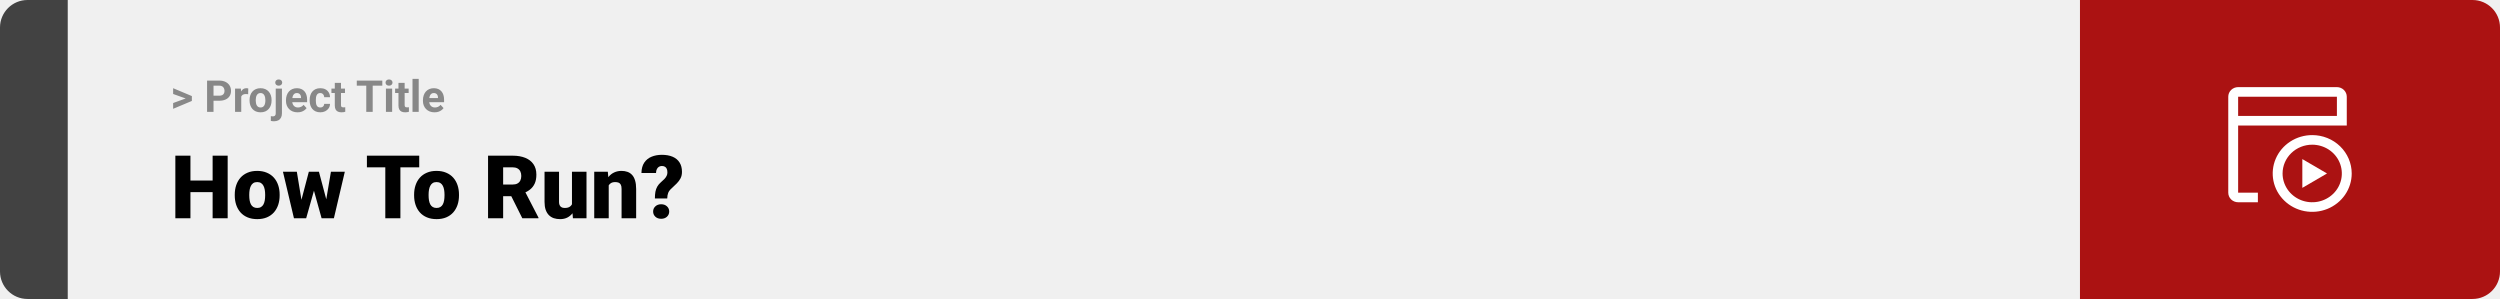
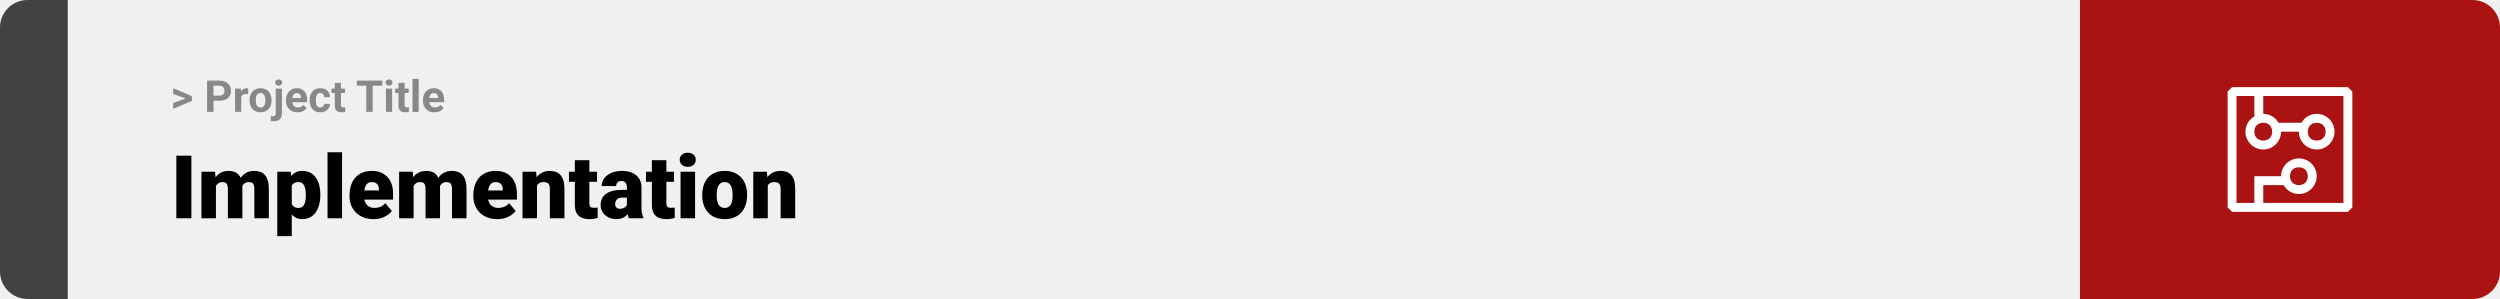
<svg xmlns="http://www.w3.org/2000/svg" width="1363" height="163" viewBox="0 0 1363 163" fill="none">
  <path d="M0 15C0 6.716 6.716 0 15 0H37V163H15C6.716 163 0 156.284 0 148V15Z" fill="#424242" />
  <rect width="1097" height="163" transform="translate(37)" fill="#F0F0F0" />
  <path d="M101.906 53.922L94.394 51.238V48.086L104.602 52.375V54.637L101.906 53.922ZM94.394 56.172L101.918 53.43L104.602 52.785V55.035L94.394 59.324V56.172ZM119.543 54.918H115.195V52.176H119.543C120.215 52.176 120.762 52.066 121.184 51.848C121.605 51.621 121.914 51.309 122.109 50.91C122.305 50.512 122.402 50.062 122.402 49.562C122.402 49.055 122.305 48.582 122.109 48.145C121.914 47.707 121.605 47.355 121.184 47.09C120.762 46.824 120.215 46.691 119.543 46.691H116.414V61H112.898V43.938H119.543C120.879 43.938 122.023 44.18 122.977 44.664C123.938 45.141 124.672 45.801 125.18 46.645C125.688 47.488 125.941 48.453 125.941 49.539C125.941 50.641 125.688 51.594 125.18 52.398C124.672 53.203 123.938 53.824 122.977 54.262C122.023 54.699 120.879 54.918 119.543 54.918ZM131.531 51.086V61H128.156V48.32H131.332L131.531 51.086ZM135.352 48.238L135.293 51.367C135.129 51.344 134.93 51.324 134.695 51.309C134.469 51.285 134.262 51.273 134.074 51.273C133.598 51.273 133.184 51.336 132.832 51.461C132.488 51.578 132.199 51.754 131.965 51.988C131.738 52.223 131.566 52.508 131.449 52.844C131.34 53.18 131.277 53.562 131.262 53.992L130.582 53.781C130.582 52.961 130.664 52.207 130.828 51.52C130.992 50.824 131.23 50.219 131.543 49.703C131.863 49.188 132.254 48.789 132.715 48.508C133.176 48.227 133.703 48.086 134.297 48.086C134.484 48.086 134.676 48.102 134.871 48.133C135.066 48.156 135.227 48.191 135.352 48.238ZM136.055 54.789V54.543C136.055 53.613 136.188 52.758 136.453 51.977C136.719 51.188 137.105 50.504 137.613 49.926C138.121 49.348 138.746 48.898 139.488 48.578C140.23 48.25 141.082 48.086 142.043 48.086C143.004 48.086 143.859 48.25 144.609 48.578C145.359 48.898 145.988 49.348 146.496 49.926C147.012 50.504 147.402 51.188 147.668 51.977C147.934 52.758 148.066 53.613 148.066 54.543V54.789C148.066 55.711 147.934 56.566 147.668 57.355C147.402 58.137 147.012 58.82 146.496 59.406C145.988 59.984 145.363 60.434 144.621 60.754C143.879 61.074 143.027 61.234 142.066 61.234C141.105 61.234 140.25 61.074 139.5 60.754C138.758 60.434 138.129 59.984 137.613 59.406C137.105 58.82 136.719 58.137 136.453 57.355C136.188 56.566 136.055 55.711 136.055 54.789ZM139.43 54.543V54.789C139.43 55.32 139.477 55.816 139.57 56.277C139.664 56.738 139.812 57.145 140.016 57.496C140.227 57.84 140.5 58.109 140.836 58.305C141.172 58.5 141.582 58.598 142.066 58.598C142.535 58.598 142.938 58.5 143.273 58.305C143.609 58.109 143.879 57.84 144.082 57.496C144.285 57.145 144.434 56.738 144.527 56.277C144.629 55.816 144.68 55.32 144.68 54.789V54.543C144.68 54.027 144.629 53.543 144.527 53.09C144.434 52.629 144.281 52.223 144.07 51.871C143.867 51.512 143.598 51.23 143.262 51.027C142.926 50.824 142.52 50.723 142.043 50.723C141.566 50.723 141.16 50.824 140.824 51.027C140.496 51.23 140.227 51.512 140.016 51.871C139.812 52.223 139.664 52.629 139.57 53.09C139.477 53.543 139.43 54.027 139.43 54.543ZM150.328 48.32H153.715V61.762C153.715 62.699 153.543 63.492 153.199 64.141C152.855 64.789 152.359 65.281 151.711 65.617C151.062 65.953 150.277 66.121 149.355 66.121C149.066 66.121 148.785 66.106 148.512 66.074C148.23 66.043 147.941 65.992 147.645 65.922L147.656 63.332C147.844 63.363 148.027 63.387 148.207 63.402C148.379 63.426 148.555 63.438 148.734 63.438C149.086 63.438 149.379 63.379 149.613 63.262C149.848 63.145 150.023 62.961 150.141 62.711C150.266 62.469 150.328 62.152 150.328 61.762V48.32ZM150.059 45.016C150.059 44.523 150.23 44.117 150.574 43.797C150.926 43.477 151.387 43.316 151.957 43.316C152.535 43.316 152.996 43.477 153.34 43.797C153.684 44.117 153.855 44.523 153.855 45.016C153.855 45.508 153.684 45.914 153.34 46.234C152.996 46.555 152.535 46.715 151.957 46.715C151.387 46.715 150.926 46.555 150.574 46.234C150.23 45.914 150.059 45.508 150.059 45.016ZM162.234 61.234C161.25 61.234 160.367 61.078 159.586 60.766C158.805 60.445 158.141 60.004 157.594 59.441C157.055 58.879 156.641 58.227 156.352 57.484C156.062 56.734 155.918 55.938 155.918 55.094V54.625C155.918 53.664 156.055 52.785 156.328 51.988C156.602 51.191 156.992 50.5 157.5 49.914C158.016 49.328 158.641 48.879 159.375 48.566C160.109 48.246 160.938 48.086 161.859 48.086C162.758 48.086 163.555 48.234 164.25 48.531C164.945 48.828 165.527 49.25 165.996 49.797C166.473 50.344 166.832 51 167.074 51.766C167.316 52.523 167.438 53.367 167.438 54.297V55.703H157.359V53.453H164.121V53.195C164.121 52.727 164.035 52.309 163.863 51.941C163.699 51.566 163.449 51.27 163.113 51.051C162.777 50.832 162.348 50.723 161.824 50.723C161.379 50.723 160.996 50.82 160.676 51.016C160.355 51.211 160.094 51.484 159.891 51.836C159.695 52.188 159.547 52.602 159.445 53.078C159.352 53.547 159.305 54.062 159.305 54.625V55.094C159.305 55.602 159.375 56.07 159.516 56.5C159.664 56.93 159.871 57.301 160.137 57.613C160.41 57.926 160.738 58.168 161.121 58.34C161.512 58.512 161.953 58.598 162.445 58.598C163.055 58.598 163.621 58.48 164.145 58.246C164.676 58.004 165.133 57.641 165.516 57.156L167.156 58.938C166.891 59.32 166.527 59.688 166.066 60.039C165.613 60.391 165.066 60.68 164.426 60.906C163.785 61.125 163.055 61.234 162.234 61.234ZM174.598 58.598C175.012 58.598 175.379 58.52 175.699 58.363C176.02 58.199 176.27 57.973 176.449 57.684C176.637 57.387 176.734 57.039 176.742 56.641H179.918C179.91 57.531 179.672 58.324 179.203 59.02C178.734 59.707 178.105 60.25 177.316 60.648C176.527 61.039 175.645 61.234 174.668 61.234C173.684 61.234 172.824 61.07 172.09 60.742C171.363 60.414 170.758 59.961 170.273 59.383C169.789 58.797 169.426 58.117 169.184 57.344C168.941 56.562 168.82 55.727 168.82 54.836V54.496C168.82 53.598 168.941 52.762 169.184 51.988C169.426 51.207 169.789 50.527 170.273 49.949C170.758 49.363 171.363 48.906 172.09 48.578C172.816 48.25 173.668 48.086 174.645 48.086C175.684 48.086 176.594 48.285 177.375 48.684C178.164 49.082 178.781 49.652 179.227 50.395C179.68 51.129 179.91 52 179.918 53.008H176.742C176.734 52.586 176.645 52.203 176.473 51.859C176.309 51.516 176.066 51.242 175.746 51.039C175.434 50.828 175.047 50.723 174.586 50.723C174.094 50.723 173.691 50.828 173.379 51.039C173.066 51.242 172.824 51.523 172.652 51.883C172.48 52.234 172.359 52.637 172.289 53.09C172.227 53.535 172.195 54.004 172.195 54.496V54.836C172.195 55.328 172.227 55.801 172.289 56.254C172.352 56.707 172.469 57.109 172.641 57.461C172.82 57.812 173.066 58.09 173.379 58.293C173.691 58.496 174.098 58.598 174.598 58.598ZM188.086 48.32V50.711H180.703V48.32H188.086ZM182.531 45.191H185.906V57.18C185.906 57.547 185.953 57.828 186.047 58.023C186.148 58.219 186.297 58.355 186.492 58.434C186.688 58.504 186.934 58.539 187.23 58.539C187.441 58.539 187.629 58.531 187.793 58.516C187.965 58.492 188.109 58.469 188.227 58.445L188.238 60.93C187.949 61.023 187.637 61.098 187.301 61.152C186.965 61.207 186.594 61.234 186.188 61.234C185.445 61.234 184.797 61.113 184.242 60.871C183.695 60.621 183.273 60.223 182.977 59.676C182.68 59.129 182.531 58.41 182.531 57.52V45.191ZM203.191 43.938V61H199.688V43.938H203.191ZM208.441 43.938V46.691H194.52V43.938H208.441ZM213.797 48.32V61H210.41V48.32H213.797ZM210.199 45.016C210.199 44.523 210.371 44.117 210.715 43.797C211.059 43.477 211.52 43.316 212.098 43.316C212.668 43.316 213.125 43.477 213.469 43.797C213.82 44.117 213.996 44.523 213.996 45.016C213.996 45.508 213.82 45.914 213.469 46.234C213.125 46.555 212.668 46.715 212.098 46.715C211.52 46.715 211.059 46.555 210.715 46.234C210.371 45.914 210.199 45.508 210.199 45.016ZM222.797 48.32V50.711H215.414V48.32H222.797ZM217.242 45.191H220.617V57.18C220.617 57.547 220.664 57.828 220.758 58.023C220.859 58.219 221.008 58.355 221.203 58.434C221.398 58.504 221.645 58.539 221.941 58.539C222.152 58.539 222.34 58.531 222.504 58.516C222.676 58.492 222.82 58.469 222.938 58.445L222.949 60.93C222.66 61.023 222.348 61.098 222.012 61.152C221.676 61.207 221.305 61.234 220.898 61.234C220.156 61.234 219.508 61.113 218.953 60.871C218.406 60.621 217.984 60.223 217.688 59.676C217.391 59.129 217.242 58.41 217.242 57.52V45.191ZM228.281 43V61H224.895V43H228.281ZM236.906 61.234C235.922 61.234 235.039 61.078 234.258 60.766C233.477 60.445 232.812 60.004 232.266 59.441C231.727 58.879 231.312 58.227 231.023 57.484C230.734 56.734 230.59 55.938 230.59 55.094V54.625C230.59 53.664 230.727 52.785 231 51.988C231.273 51.191 231.664 50.5 232.172 49.914C232.688 49.328 233.312 48.879 234.047 48.566C234.781 48.246 235.609 48.086 236.531 48.086C237.43 48.086 238.227 48.234 238.922 48.531C239.617 48.828 240.199 49.25 240.668 49.797C241.145 50.344 241.504 51 241.746 51.766C241.988 52.523 242.109 53.367 242.109 54.297V55.703H232.031V53.453H238.793V53.195C238.793 52.727 238.707 52.309 238.535 51.941C238.371 51.566 238.121 51.27 237.785 51.051C237.449 50.832 237.02 50.723 236.496 50.723C236.051 50.723 235.668 50.82 235.348 51.016C235.027 51.211 234.766 51.484 234.562 51.836C234.367 52.188 234.219 52.602 234.117 53.078C234.023 53.547 233.977 54.062 233.977 54.625V55.094C233.977 55.602 234.047 56.07 234.188 56.5C234.336 56.93 234.543 57.301 234.809 57.613C235.082 57.926 235.41 58.168 235.793 58.34C236.184 58.512 236.625 58.598 237.117 58.598C237.727 58.598 238.293 58.48 238.816 58.246C239.348 58.004 239.805 57.641 240.188 57.156L241.828 58.938C241.562 59.32 241.199 59.688 240.738 60.039C240.285 60.391 239.738 60.68 239.098 60.906C238.457 61.125 237.727 61.234 236.906 61.234Z" fill="#888888" />
-   <path d="M118.594 98.422V104.75H101.086V98.422H118.594ZM103.828 84.875V119H95.602V84.875H103.828ZM124.125 84.875V119H115.922V84.875H124.125ZM127.992 106.578V106.086C127.992 104.227 128.258 102.516 128.789 100.953C129.32 99.375 130.102 98.008 131.133 96.852C132.164 95.695 133.438 94.797 134.953 94.156C136.469 93.5 138.219 93.172 140.203 93.172C142.203 93.172 143.961 93.5 145.477 94.156C147.008 94.797 148.289 95.695 149.32 96.852C150.352 98.008 151.133 99.375 151.664 100.953C152.195 102.516 152.461 104.227 152.461 106.086V106.578C152.461 108.422 152.195 110.133 151.664 111.711C151.133 113.273 150.352 114.641 149.32 115.812C148.289 116.969 147.016 117.867 145.5 118.508C143.984 119.148 142.234 119.469 140.25 119.469C138.266 119.469 136.508 119.148 134.977 118.508C133.445 117.867 132.164 116.969 131.133 115.812C130.102 114.641 129.32 113.273 128.789 111.711C128.258 110.133 127.992 108.422 127.992 106.578ZM135.891 106.086V106.578C135.891 107.531 135.961 108.422 136.102 109.25C136.242 110.078 136.477 110.805 136.805 111.43C137.133 112.039 137.578 112.516 138.141 112.859C138.703 113.203 139.406 113.375 140.25 113.375C141.078 113.375 141.766 113.203 142.312 112.859C142.875 112.516 143.32 112.039 143.648 111.43C143.977 110.805 144.211 110.078 144.352 109.25C144.492 108.422 144.562 107.531 144.562 106.578V106.086C144.562 105.164 144.492 104.297 144.352 103.484C144.211 102.656 143.977 101.93 143.648 101.305C143.32 100.664 142.875 100.164 142.312 99.805C141.75 99.445 141.047 99.266 140.203 99.266C139.375 99.266 138.68 99.445 138.117 99.805C137.57 100.164 137.133 100.664 136.805 101.305C136.477 101.93 136.242 102.656 136.102 103.484C135.961 104.297 135.891 105.164 135.891 106.086ZM163.688 111.453L168.375 93.641H173.32L171.562 102.57L166.922 119H162.961L163.688 111.453ZM161.836 93.641L164.742 111.312L165.07 119H160.266L154.266 93.641H161.836ZM177.492 110.938L180.422 93.641H187.992L182.039 119H177.234L177.492 110.938ZM173.883 93.641L178.617 111.406L179.344 119H175.336L170.789 102.617L169.102 93.641H173.883ZM218.297 84.875V119H210.07V84.875H218.297ZM228.562 84.875V91.227H200.039V84.875H228.562ZM225.773 106.578V106.086C225.773 104.227 226.039 102.516 226.57 100.953C227.102 99.375 227.883 98.008 228.914 96.852C229.945 95.695 231.219 94.797 232.734 94.156C234.25 93.5 236 93.172 237.984 93.172C239.984 93.172 241.742 93.5 243.258 94.156C244.789 94.797 246.07 95.695 247.102 96.852C248.133 98.008 248.914 99.375 249.445 100.953C249.977 102.516 250.242 104.227 250.242 106.086V106.578C250.242 108.422 249.977 110.133 249.445 111.711C248.914 113.273 248.133 114.641 247.102 115.812C246.07 116.969 244.797 117.867 243.281 118.508C241.766 119.148 240.016 119.469 238.031 119.469C236.047 119.469 234.289 119.148 232.758 118.508C231.227 117.867 229.945 116.969 228.914 115.812C227.883 114.641 227.102 113.273 226.57 111.711C226.039 110.133 225.773 108.422 225.773 106.578ZM233.672 106.086V106.578C233.672 107.531 233.742 108.422 233.883 109.25C234.023 110.078 234.258 110.805 234.586 111.43C234.914 112.039 235.359 112.516 235.922 112.859C236.484 113.203 237.188 113.375 238.031 113.375C238.859 113.375 239.547 113.203 240.094 112.859C240.656 112.516 241.102 112.039 241.43 111.43C241.758 110.805 241.992 110.078 242.133 109.25C242.273 108.422 242.344 107.531 242.344 106.578V106.086C242.344 105.164 242.273 104.297 242.133 103.484C241.992 102.656 241.758 101.93 241.43 101.305C241.102 100.664 240.656 100.164 240.094 99.805C239.531 99.445 238.828 99.266 237.984 99.266C237.156 99.266 236.461 99.445 235.898 99.805C235.352 100.164 234.914 100.664 234.586 101.305C234.258 101.93 234.023 102.656 233.883 103.484C233.742 104.297 233.672 105.164 233.672 106.086ZM266.086 84.875H279.516C282.141 84.875 284.422 85.266 286.359 86.047C288.297 86.828 289.789 87.984 290.836 89.516C291.898 91.047 292.43 92.938 292.43 95.188C292.43 97.141 292.125 98.773 291.516 100.086C290.906 101.398 290.055 102.484 288.961 103.344C287.883 104.188 286.625 104.883 285.188 105.43L282.492 106.953H271.219L271.172 100.602H279.516C280.562 100.602 281.43 100.414 282.117 100.039C282.805 99.664 283.32 99.133 283.664 98.445C284.023 97.742 284.203 96.906 284.203 95.938C284.203 94.953 284.023 94.109 283.664 93.406C283.305 92.703 282.773 92.164 282.07 91.789C281.383 91.414 280.531 91.227 279.516 91.227H274.312V119H266.086V84.875ZM284.766 119L277.219 103.906L285.938 103.859L293.578 118.648V119H284.766ZM311.836 112.836V93.641H319.758V119H312.352L311.836 112.836ZM312.586 107.68L314.648 107.633C314.648 109.336 314.445 110.914 314.039 112.367C313.633 113.805 313.031 115.055 312.234 116.117C311.453 117.18 310.484 118.008 309.328 118.602C308.188 119.18 306.867 119.469 305.367 119.469C304.117 119.469 302.969 119.297 301.922 118.953C300.891 118.594 300 118.039 299.25 117.289C298.5 116.523 297.914 115.547 297.492 114.359C297.086 113.156 296.883 111.719 296.883 110.047V93.641H304.781V110.094C304.781 110.656 304.852 111.141 304.992 111.547C305.133 111.953 305.336 112.297 305.602 112.578C305.867 112.844 306.195 113.047 306.586 113.188C306.992 113.312 307.453 113.375 307.969 113.375C309.156 113.375 310.086 113.125 310.758 112.625C311.43 112.125 311.898 111.445 312.164 110.586C312.445 109.727 312.586 108.758 312.586 107.68ZM331.875 99.055V119H323.977V93.641H331.383L331.875 99.055ZM330.938 105.453L329.086 105.5C329.086 103.562 329.32 101.836 329.789 100.32C330.258 98.789 330.922 97.492 331.781 96.43C332.641 95.367 333.664 94.562 334.852 94.016C336.055 93.453 337.391 93.172 338.859 93.172C340.031 93.172 341.102 93.344 342.07 93.688C343.055 94.031 343.898 94.586 344.602 95.352C345.32 96.117 345.867 97.133 346.242 98.398C346.633 99.648 346.828 101.195 346.828 103.039V119H338.883V103.016C338.883 102 338.742 101.227 338.461 100.695C338.18 100.148 337.773 99.773 337.242 99.57C336.711 99.367 336.062 99.266 335.297 99.266C334.484 99.266 333.797 99.422 333.234 99.734C332.672 100.047 332.219 100.484 331.875 101.047C331.547 101.594 331.305 102.242 331.148 102.992C331.008 103.742 330.938 104.562 330.938 105.453ZM363.773 108.195H357.047C357.047 106.82 357.141 105.609 357.328 104.562C357.531 103.5 357.875 102.547 358.359 101.703C358.844 100.859 359.5 100.078 360.328 99.359C361.062 98.75 361.695 98.164 362.227 97.602C362.758 97.039 363.164 96.469 363.445 95.891C363.727 95.312 363.867 94.695 363.867 94.039C363.867 93.227 363.75 92.562 363.516 92.047C363.297 91.531 362.961 91.148 362.508 90.898C362.07 90.633 361.516 90.5 360.844 90.5C360.297 90.5 359.781 90.633 359.297 90.898C358.828 91.164 358.445 91.578 358.148 92.141C357.852 92.688 357.688 93.414 357.656 94.32H349.711C349.758 91.992 350.273 90.102 351.258 88.648C352.258 87.18 353.586 86.109 355.242 85.438C356.914 84.75 358.781 84.406 360.844 84.406C363.125 84.406 365.086 84.758 366.727 85.461C368.367 86.164 369.625 87.211 370.5 88.602C371.375 89.977 371.812 91.672 371.812 93.688C371.812 95.031 371.555 96.203 371.039 97.203C370.539 98.188 369.859 99.109 369 99.969C368.156 100.812 367.211 101.719 366.164 102.688C365.258 103.484 364.641 104.297 364.312 105.125C363.984 105.938 363.805 106.961 363.773 108.195ZM356.086 115.32C356.086 114.195 356.492 113.258 357.305 112.508C358.117 111.742 359.172 111.359 360.469 111.359C361.766 111.359 362.82 111.742 363.633 112.508C364.445 113.258 364.852 114.195 364.852 115.32C364.852 116.445 364.445 117.391 363.633 118.156C362.82 118.906 361.766 119.281 360.469 119.281C359.172 119.281 358.117 118.906 357.305 118.156C356.492 117.391 356.086 116.445 356.086 115.32Z" fill="black" />
+   <path d="M104.344 84.875V119H96.141V84.875H104.344ZM117.727 99.008V119H109.828V93.641H117.234L117.727 99.008ZM116.766 105.453L114.961 105.5C114.961 103.719 115.172 102.078 115.594 100.578C116.016 99.078 116.641 97.773 117.469 96.664C118.297 95.555 119.312 94.695 120.516 94.086C121.734 93.477 123.141 93.172 124.734 93.172C125.844 93.172 126.852 93.344 127.758 93.688C128.664 94.016 129.445 94.539 130.102 95.258C130.758 95.961 131.258 96.883 131.602 98.023C131.961 99.148 132.141 100.5 132.141 102.078V119H124.242V103.086C124.242 102.008 124.117 101.195 123.867 100.648C123.633 100.102 123.289 99.734 122.836 99.547C122.383 99.359 121.828 99.266 121.172 99.266C120.484 99.266 119.867 99.422 119.32 99.734C118.773 100.047 118.305 100.484 117.914 101.047C117.539 101.594 117.25 102.242 117.047 102.992C116.859 103.742 116.766 104.562 116.766 105.453ZM131.25 105.453L129.047 105.5C129.047 103.719 129.242 102.078 129.633 100.578C130.039 99.078 130.641 97.773 131.438 96.664C132.25 95.555 133.258 94.695 134.461 94.086C135.664 93.477 137.062 93.172 138.656 93.172C139.812 93.172 140.875 93.344 141.844 93.688C142.812 94.031 143.648 94.586 144.352 95.352C145.055 96.117 145.602 97.133 145.992 98.398C146.383 99.648 146.578 101.195 146.578 103.039V119H138.656V103.039C138.656 101.992 138.531 101.203 138.281 100.672C138.047 100.125 137.703 99.758 137.25 99.57C136.797 99.367 136.258 99.266 135.633 99.266C134.883 99.266 134.234 99.422 133.688 99.734C133.141 100.047 132.68 100.484 132.305 101.047C131.945 101.594 131.68 102.242 131.508 102.992C131.336 103.742 131.25 104.562 131.25 105.453ZM159.07 98.516V128.75H151.172V93.641H158.531L159.07 98.516ZM174.633 106.016V106.508C174.633 108.352 174.422 110.062 174 111.641C173.578 113.219 172.953 114.594 172.125 115.766C171.297 116.938 170.266 117.852 169.031 118.508C167.812 119.148 166.398 119.469 164.789 119.469C163.273 119.469 161.969 119.133 160.875 118.461C159.781 117.789 158.867 116.859 158.133 115.672C157.398 114.484 156.805 113.125 156.352 111.594C155.898 110.062 155.539 108.445 155.273 106.742V106.109C155.539 104.281 155.898 102.586 156.352 101.023C156.805 99.445 157.398 98.07 158.133 96.898C158.867 95.727 159.773 94.812 160.852 94.156C161.945 93.5 163.25 93.172 164.766 93.172C166.375 93.172 167.789 93.477 169.008 94.086C170.242 94.695 171.273 95.57 172.102 96.711C172.945 97.836 173.578 99.188 174 100.766C174.422 102.344 174.633 104.094 174.633 106.016ZM166.734 106.508V106.016C166.734 105.031 166.664 104.133 166.523 103.32C166.383 102.492 166.156 101.773 165.844 101.164C165.547 100.555 165.148 100.086 164.648 99.758C164.148 99.43 163.531 99.266 162.797 99.266C161.953 99.266 161.242 99.398 160.664 99.664C160.102 99.914 159.648 100.305 159.305 100.836C158.977 101.352 158.742 102 158.602 102.781C158.477 103.547 158.422 104.445 158.438 105.477V107.398C158.406 108.586 158.523 109.633 158.789 110.539C159.055 111.43 159.516 112.125 160.172 112.625C160.828 113.125 161.719 113.375 162.844 113.375C163.594 113.375 164.219 113.203 164.719 112.859C165.219 112.5 165.617 112.008 165.914 111.383C166.211 110.742 166.422 110.008 166.547 109.18C166.672 108.352 166.734 107.461 166.734 106.508ZM186.492 83V119H178.57V83H186.492ZM203.648 119.469C201.586 119.469 199.742 119.148 198.117 118.508C196.492 117.852 195.117 116.953 193.992 115.812C192.883 114.672 192.031 113.359 191.438 111.875C190.859 110.391 190.57 108.82 190.57 107.164V106.273C190.57 104.414 190.828 102.695 191.344 101.117C191.859 99.523 192.625 98.133 193.641 96.945C194.656 95.758 195.93 94.836 197.461 94.18C198.992 93.508 200.773 93.172 202.805 93.172C204.602 93.172 206.211 93.461 207.633 94.039C209.055 94.617 210.258 95.445 211.242 96.523C212.242 97.602 213 98.906 213.516 100.438C214.047 101.969 214.312 103.688 214.312 105.594V108.805H193.594V103.859H206.602V103.25C206.617 102.406 206.469 101.688 206.156 101.094C205.859 100.5 205.422 100.047 204.844 99.734C204.266 99.422 203.562 99.266 202.734 99.266C201.875 99.266 201.164 99.453 200.602 99.828C200.055 100.203 199.625 100.719 199.312 101.375C199.016 102.016 198.805 102.758 198.68 103.602C198.555 104.445 198.492 105.336 198.492 106.273V107.164C198.492 108.102 198.617 108.953 198.867 109.719C199.133 110.484 199.508 111.141 199.992 111.688C200.492 112.219 201.086 112.633 201.773 112.93C202.477 113.227 203.273 113.375 204.164 113.375C205.242 113.375 206.305 113.172 207.352 112.766C208.398 112.359 209.297 111.688 210.047 110.75L213.633 115.016C213.117 115.75 212.383 116.461 211.43 117.148C210.492 117.836 209.367 118.398 208.055 118.836C206.742 119.258 205.273 119.469 203.648 119.469ZM225.492 99.008V119H217.594V93.641H225L225.492 99.008ZM224.531 105.453L222.727 105.5C222.727 103.719 222.938 102.078 223.359 100.578C223.781 99.078 224.406 97.773 225.234 96.664C226.062 95.555 227.078 94.695 228.281 94.086C229.5 93.477 230.906 93.172 232.5 93.172C233.609 93.172 234.617 93.344 235.523 93.688C236.43 94.016 237.211 94.539 237.867 95.258C238.523 95.961 239.023 96.883 239.367 98.023C239.727 99.148 239.906 100.5 239.906 102.078V119H232.008V103.086C232.008 102.008 231.883 101.195 231.633 100.648C231.398 100.102 231.055 99.734 230.602 99.547C230.148 99.359 229.594 99.266 228.938 99.266C228.25 99.266 227.633 99.422 227.086 99.734C226.539 100.047 226.07 100.484 225.68 101.047C225.305 101.594 225.016 102.242 224.812 102.992C224.625 103.742 224.531 104.562 224.531 105.453ZM239.016 105.453L236.812 105.5C236.812 103.719 237.008 102.078 237.398 100.578C237.805 99.078 238.406 97.773 239.203 96.664C240.016 95.555 241.023 94.695 242.227 94.086C243.43 93.477 244.828 93.172 246.422 93.172C247.578 93.172 248.641 93.344 249.609 93.688C250.578 94.031 251.414 94.586 252.117 95.352C252.82 96.117 253.367 97.133 253.758 98.398C254.148 99.648 254.344 101.195 254.344 103.039V119H246.422V103.039C246.422 101.992 246.297 101.203 246.047 100.672C245.812 100.125 245.469 99.758 245.016 99.57C244.562 99.367 244.023 99.266 243.398 99.266C242.648 99.266 242 99.422 241.453 99.734C240.906 100.047 240.445 100.484 240.07 101.047C239.711 101.594 239.445 102.242 239.273 102.992C239.102 103.742 239.016 104.562 239.016 105.453ZM271.148 119.469C269.086 119.469 267.242 119.148 265.617 118.508C263.992 117.852 262.617 116.953 261.492 115.812C260.383 114.672 259.531 113.359 258.938 111.875C258.359 110.391 258.07 108.82 258.07 107.164V106.273C258.07 104.414 258.328 102.695 258.844 101.117C259.359 99.523 260.125 98.133 261.141 96.945C262.156 95.758 263.43 94.836 264.961 94.18C266.492 93.508 268.273 93.172 270.305 93.172C272.102 93.172 273.711 93.461 275.133 94.039C276.555 94.617 277.758 95.445 278.742 96.523C279.742 97.602 280.5 98.906 281.016 100.438C281.547 101.969 281.812 103.688 281.812 105.594V108.805H261.094V103.859H274.102V103.25C274.117 102.406 273.969 101.688 273.656 101.094C273.359 100.5 272.922 100.047 272.344 99.734C271.766 99.422 271.062 99.266 270.234 99.266C269.375 99.266 268.664 99.453 268.102 99.828C267.555 100.203 267.125 100.719 266.812 101.375C266.516 102.016 266.305 102.758 266.18 103.602C266.055 104.445 265.992 105.336 265.992 106.273V107.164C265.992 108.102 266.117 108.953 266.367 109.719C266.633 110.484 267.008 111.141 267.492 111.688C267.992 112.219 268.586 112.633 269.273 112.93C269.977 113.227 270.773 113.375 271.664 113.375C272.742 113.375 273.805 113.172 274.852 112.766C275.898 112.359 276.797 111.688 277.547 110.75L281.133 115.016C280.617 115.75 279.883 116.461 278.93 117.148C277.992 117.836 276.867 118.398 275.555 118.836C274.242 119.258 272.773 119.469 271.148 119.469ZM292.781 99.055V119H284.883V93.641H292.289L292.781 99.055ZM291.844 105.453L289.992 105.5C289.992 103.562 290.227 101.836 290.695 100.32C291.164 98.789 291.828 97.492 292.688 96.43C293.547 95.367 294.57 94.562 295.758 94.016C296.961 93.453 298.297 93.172 299.766 93.172C300.938 93.172 302.008 93.344 302.977 93.688C303.961 94.031 304.805 94.586 305.508 95.352C306.227 96.117 306.773 97.133 307.148 98.398C307.539 99.648 307.734 101.195 307.734 103.039V119H299.789V103.016C299.789 102 299.648 101.227 299.367 100.695C299.086 100.148 298.68 99.773 298.148 99.57C297.617 99.367 296.969 99.266 296.203 99.266C295.391 99.266 294.703 99.422 294.141 99.734C293.578 100.047 293.125 100.484 292.781 101.047C292.453 101.594 292.211 102.242 292.055 102.992C291.914 103.742 291.844 104.562 291.844 105.453ZM325.477 93.641V99.125H310.195V93.641H325.477ZM313.406 87.336H321.305V110.727C321.305 111.398 321.383 111.922 321.539 112.297C321.695 112.656 321.961 112.914 322.336 113.07C322.727 113.211 323.242 113.281 323.883 113.281C324.336 113.281 324.711 113.273 325.008 113.258C325.305 113.227 325.586 113.188 325.852 113.141V118.789C325.18 119.008 324.477 119.172 323.742 119.281C323.008 119.406 322.227 119.469 321.398 119.469C319.711 119.469 318.266 119.203 317.062 118.672C315.875 118.141 314.969 117.305 314.344 116.164C313.719 115.023 313.406 113.539 313.406 111.711V87.336ZM341.789 112.625V102.172C341.789 101.453 341.688 100.836 341.484 100.32C341.281 99.805 340.961 99.406 340.523 99.125C340.086 98.828 339.5 98.68 338.766 98.68C338.172 98.68 337.664 98.781 337.242 98.984C336.82 99.188 336.5 99.492 336.281 99.898C336.062 100.305 335.953 100.82 335.953 101.445H328.055C328.055 100.273 328.312 99.188 328.828 98.188C329.359 97.172 330.109 96.289 331.078 95.539C332.062 94.789 333.234 94.211 334.594 93.805C335.969 93.383 337.5 93.172 339.188 93.172C341.203 93.172 343 93.508 344.578 94.18C346.172 94.852 347.43 95.859 348.352 97.203C349.273 98.531 349.734 100.203 349.734 102.219V112.602C349.734 114.258 349.828 115.516 350.016 116.375C350.203 117.219 350.469 117.961 350.812 118.602V119H342.891C342.516 118.219 342.234 117.266 342.047 116.141C341.875 115 341.789 113.828 341.789 112.625ZM342.75 103.508L342.797 107.727H339.305C338.57 107.727 337.945 107.828 337.43 108.031C336.93 108.234 336.523 108.516 336.211 108.875C335.914 109.219 335.695 109.609 335.555 110.047C335.43 110.484 335.367 110.945 335.367 111.43C335.367 111.898 335.477 112.32 335.695 112.695C335.93 113.055 336.242 113.336 336.633 113.539C337.023 113.742 337.461 113.844 337.945 113.844C338.82 113.844 339.562 113.68 340.172 113.352C340.797 113.008 341.273 112.594 341.602 112.109C341.93 111.625 342.094 111.172 342.094 110.75L343.828 113.984C343.516 114.609 343.156 115.242 342.75 115.883C342.359 116.523 341.867 117.117 341.273 117.664C340.695 118.195 339.984 118.633 339.141 118.977C338.297 119.305 337.273 119.469 336.07 119.469C334.508 119.469 333.07 119.148 331.758 118.508C330.461 117.867 329.422 116.977 328.641 115.836C327.859 114.68 327.469 113.352 327.469 111.852C327.469 110.539 327.703 109.367 328.172 108.336C328.656 107.305 329.383 106.43 330.352 105.711C331.32 104.992 332.555 104.445 334.055 104.07C335.555 103.695 337.32 103.508 339.352 103.508H342.75ZM367.477 93.641V99.125H352.195V93.641H367.477ZM355.406 87.336H363.305V110.727C363.305 111.398 363.383 111.922 363.539 112.297C363.695 112.656 363.961 112.914 364.336 113.07C364.727 113.211 365.242 113.281 365.883 113.281C366.336 113.281 366.711 113.273 367.008 113.258C367.305 113.227 367.586 113.188 367.852 113.141V118.789C367.18 119.008 366.477 119.172 365.742 119.281C365.008 119.406 364.227 119.469 363.398 119.469C361.711 119.469 360.266 119.203 359.062 118.672C357.875 118.141 356.969 117.305 356.344 116.164C355.719 115.023 355.406 113.539 355.406 111.711V87.336ZM378.961 93.641V119H371.039V93.641H378.961ZM370.57 87.102C370.57 85.977 370.977 85.055 371.789 84.336C372.602 83.617 373.656 83.258 374.953 83.258C376.25 83.258 377.305 83.617 378.117 84.336C378.93 85.055 379.336 85.977 379.336 87.102C379.336 88.227 378.93 89.148 378.117 89.867C377.305 90.586 376.25 90.945 374.953 90.945C373.656 90.945 372.602 90.586 371.789 89.867C370.977 89.148 370.57 88.227 370.57 87.102ZM382.852 106.578V106.086C382.852 104.227 383.117 102.516 383.648 100.953C384.18 99.375 384.961 98.008 385.992 96.852C387.023 95.695 388.297 94.797 389.812 94.156C391.328 93.5 393.078 93.172 395.062 93.172C397.062 93.172 398.82 93.5 400.336 94.156C401.867 94.797 403.148 95.695 404.18 96.852C405.211 98.008 405.992 99.375 406.523 100.953C407.055 102.516 407.32 104.227 407.32 106.086V106.578C407.32 108.422 407.055 110.133 406.523 111.711C405.992 113.273 405.211 114.641 404.18 115.812C403.148 116.969 401.875 117.867 400.359 118.508C398.844 119.148 397.094 119.469 395.109 119.469C393.125 119.469 391.367 119.148 389.836 118.508C388.305 117.867 387.023 116.969 385.992 115.812C384.961 114.641 384.18 113.273 383.648 111.711C383.117 110.133 382.852 108.422 382.852 106.578ZM390.75 106.086V106.578C390.75 107.531 390.82 108.422 390.961 109.25C391.102 110.078 391.336 110.805 391.664 111.43C391.992 112.039 392.438 112.516 393 112.859C393.562 113.203 394.266 113.375 395.109 113.375C395.938 113.375 396.625 113.203 397.172 112.859C397.734 112.516 398.18 112.039 398.508 111.43C398.836 110.805 399.07 110.078 399.211 109.25C399.352 108.422 399.422 107.531 399.422 106.578V106.086C399.422 105.164 399.352 104.297 399.211 103.484C399.07 102.656 398.836 101.93 398.508 101.305C398.18 100.664 397.734 100.164 397.172 99.805C396.609 99.445 395.906 99.266 395.062 99.266C394.234 99.266 393.539 99.445 392.977 99.805C392.43 100.164 391.992 100.664 391.664 101.305C391.336 101.93 391.102 102.656 390.961 103.484C390.82 104.297 390.75 105.164 390.75 106.086ZM418.594 99.055V119H410.695V93.641H418.102L418.594 99.055ZM417.656 105.453L415.805 105.5C415.805 103.562 416.039 101.836 416.508 100.32C416.977 98.789 417.641 97.492 418.5 96.43C419.359 95.367 420.383 94.562 421.57 94.016C422.773 93.453 424.109 93.172 425.578 93.172C426.75 93.172 427.82 93.344 428.789 93.688C429.773 94.031 430.617 94.586 431.32 95.352C432.039 96.117 432.586 97.133 432.961 98.398C433.352 99.648 433.547 101.195 433.547 103.039V119H425.602V103.016C425.602 102 425.461 101.227 425.18 100.695C424.898 100.148 424.492 99.773 423.961 99.57C423.43 99.367 422.781 99.266 422.016 99.266C421.203 99.266 420.516 99.422 419.953 99.734C419.391 100.047 418.938 100.484 418.594 101.047C418.266 101.594 418.023 102.242 417.867 102.992C417.727 103.742 417.656 104.562 417.656 105.453Z" fill="black" />
  <path d="M1134 0H1348C1356.28 0 1363 6.716 1363 15V148C1363 156.284 1356.28 163 1348 163H1134V0Z" fill="#AB1212" />
-   <path d="M1260.62 78.885C1263.81 78.885 1266.93 79.805 1269.59 81.529C1272.25 83.254 1274.32 85.704 1275.54 88.572C1276.76 91.439 1277.08 94.594 1276.46 97.638C1275.84 100.682 1274.3 103.478 1272.04 105.673C1269.78 107.868 1266.9 109.362 1263.77 109.968C1260.63 110.573 1257.39 110.262 1254.43 109.075C1251.48 107.887 1248.96 105.876 1247.18 103.295C1245.41 100.714 1244.46 97.681 1244.46 94.577C1244.46 90.415 1246.16 86.424 1249.19 83.481C1252.22 80.538 1256.33 78.885 1260.62 78.885ZM1260.62 73.654C1256.36 73.654 1252.19 74.881 1248.65 77.18C1245.11 79.479 1242.35 82.747 1240.72 86.57C1239.09 90.393 1238.66 94.6 1239.49 98.659C1240.32 102.717 1242.37 106.446 1245.39 109.372C1248.4 112.298 1252.24 114.291 1256.41 115.098C1260.59 115.905 1264.92 115.491 1268.86 113.907C1272.79 112.324 1276.16 109.642 1278.52 106.201C1280.89 102.76 1282.15 98.715 1282.15 94.577C1282.15 89.028 1279.88 83.706 1275.85 79.782C1271.81 75.858 1266.33 73.654 1260.62 73.654Z" fill="white" />
-   <path d="M1274.08 47.5H1220.23C1218.8 47.5 1217.43 48.051 1216.42 49.032C1215.41 50.013 1214.85 51.343 1214.85 52.731V105.038C1214.85 106.426 1215.41 107.756 1216.42 108.737C1217.43 109.718 1218.8 110.269 1220.23 110.269H1231V105.038H1220.23V68.423H1279.46V52.731C1279.46 51.343 1278.89 50.013 1277.88 49.032C1276.87 48.051 1275.5 47.5 1274.08 47.5ZM1220.23 63.192V52.731H1274.08V63.192H1220.23Z" fill="white" />
-   <path d="M1255.23 86.731V102.423L1268.69 94.577L1255.23 86.731Z" fill="white" />
+   <path d="M1280.07 47.5H1216.93L1214.5 49.929V113.071L1216.93 115.5H1280.07L1282.5 113.071V49.929L1280.07 47.5ZM1277.64 110.643H1233.93V100.929H1245.1C1246.56 103.843 1249.96 105.786 1253.36 105.786C1258.7 105.786 1263.07 101.414 1263.07 96.071C1263.07 90.729 1258.7 86.357 1253.36 86.357C1248.01 86.357 1243.64 90.729 1243.64 96.071H1229.07V110.643H1219.36V52.357H1229.07V63.529C1226.16 64.986 1224.21 68.386 1224.21 71.786C1224.21 77.129 1228.59 81.5 1233.93 81.5C1239.27 81.5 1243.64 77.129 1243.64 71.786H1253.36C1253.36 77.129 1257.73 81.5 1263.07 81.5C1268.41 81.5 1272.79 77.129 1272.79 71.786C1272.79 66.443 1268.41 62.071 1263.07 62.071C1259.67 62.071 1256.27 64.014 1254.81 66.929H1242.19C1240.73 64.014 1237.33 62.071 1233.93 62.071V52.357H1277.64V110.643ZM1248.5 96.071C1248.5 93.157 1250.44 91.214 1253.36 91.214C1256.27 91.214 1258.21 93.157 1258.21 96.071C1258.21 98.986 1256.27 100.929 1253.36 100.929C1250.44 100.929 1248.5 98.986 1248.5 96.071ZM1233.93 66.929C1236.84 66.929 1238.79 68.871 1238.79 71.786C1238.79 74.7 1236.84 76.643 1233.93 76.643C1231.01 76.643 1229.07 74.7 1229.07 71.786C1229.07 68.871 1231.01 66.929 1233.93 66.929ZM1263.07 66.929C1265.99 66.929 1267.93 68.871 1267.93 71.786C1267.93 74.7 1265.99 76.643 1263.07 76.643C1260.16 76.643 1258.21 74.7 1258.21 71.786C1258.21 68.871 1260.16 66.929 1263.07 66.929Z" fill="white" />
</svg>
